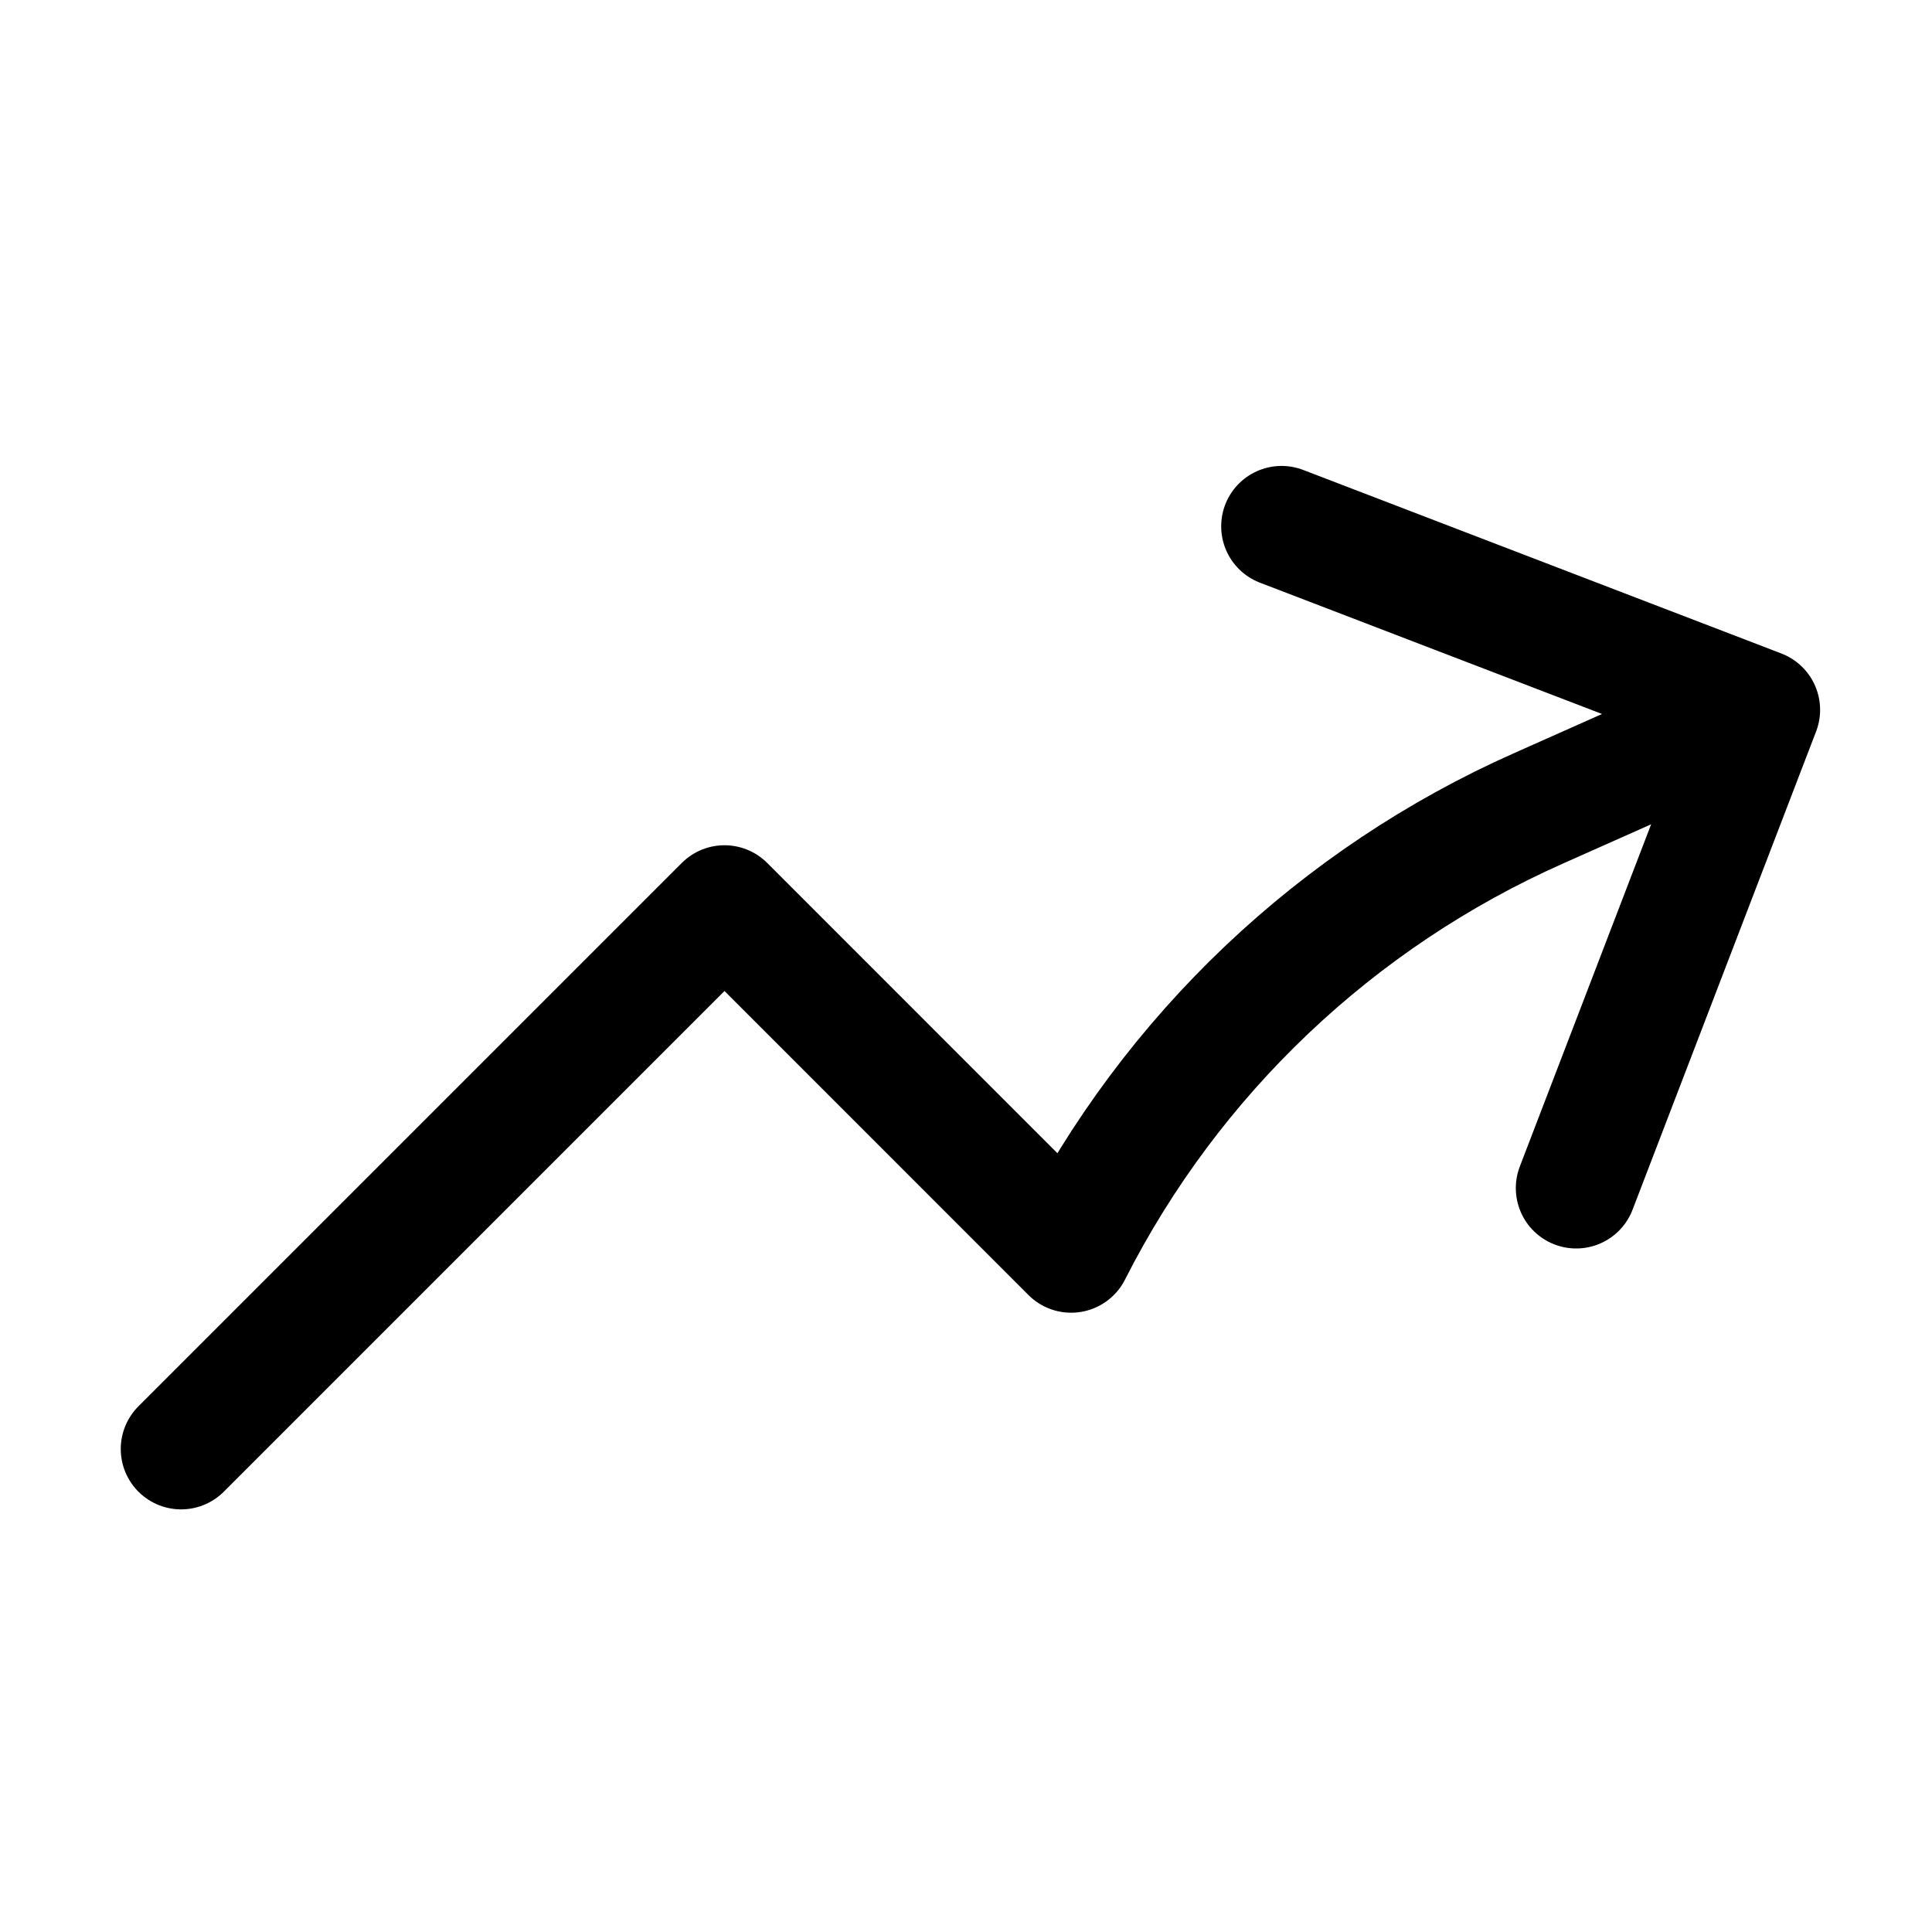
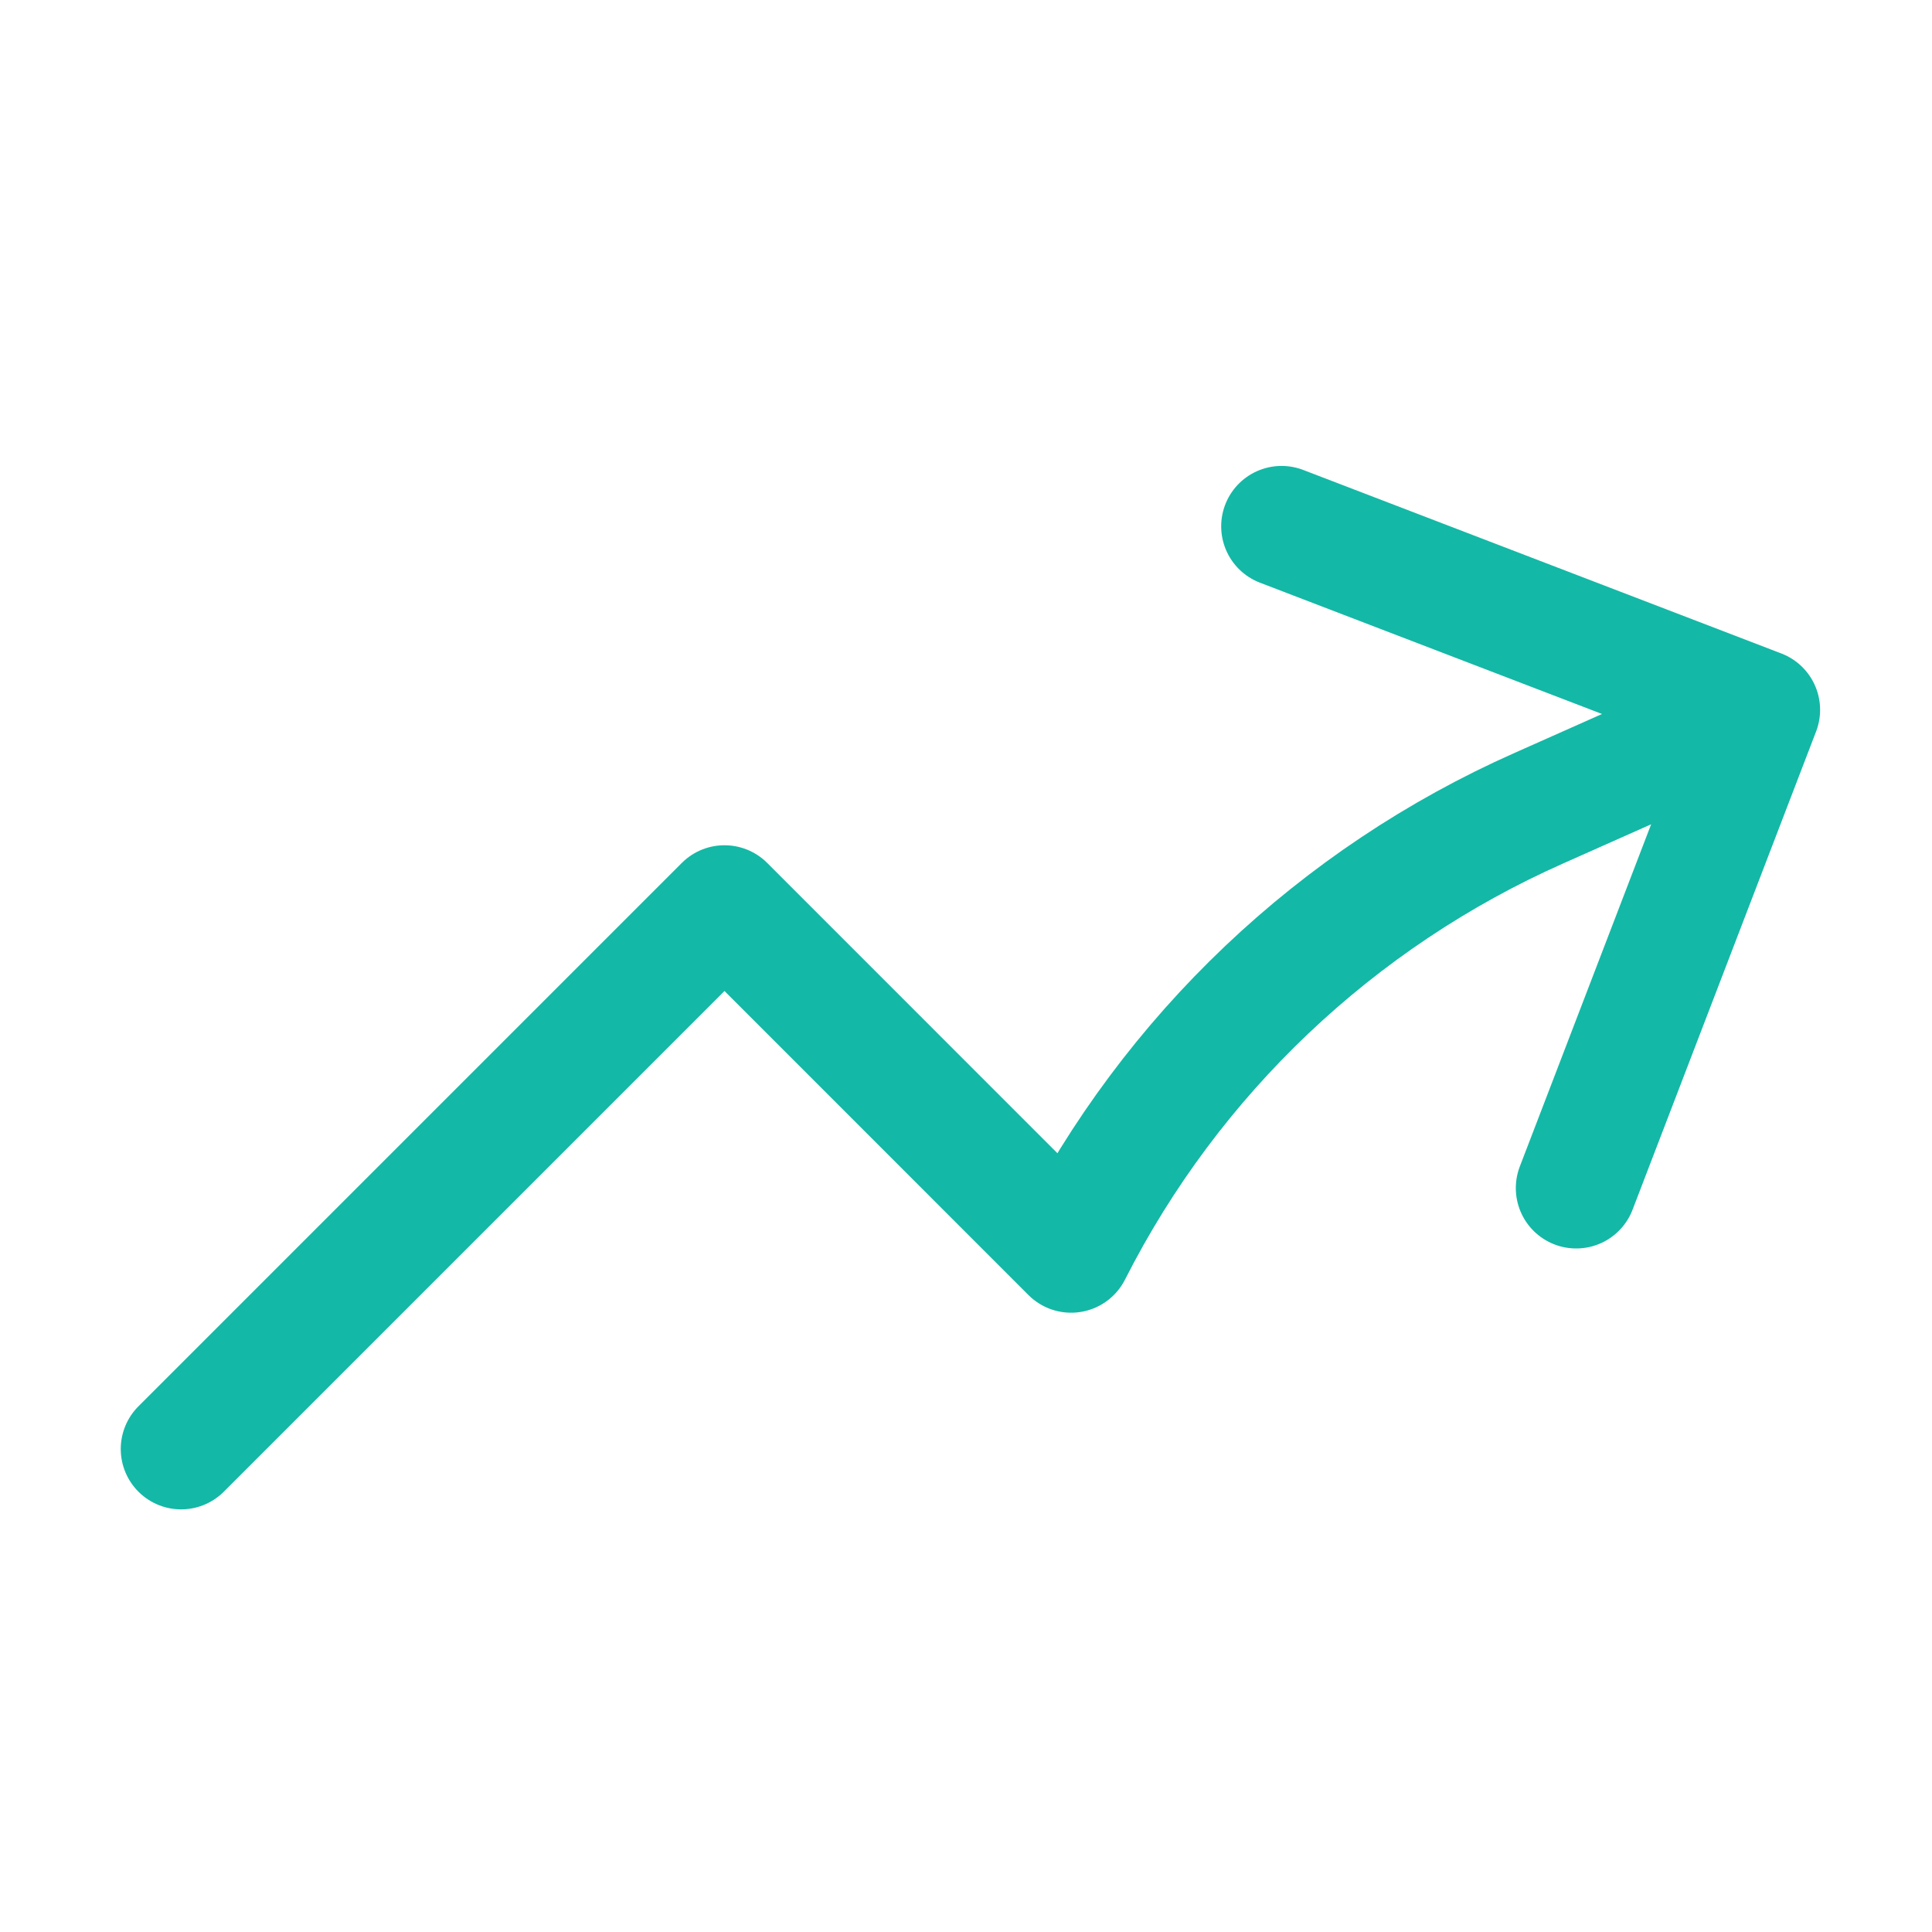
<svg xmlns="http://www.w3.org/2000/svg" width="512" height="512" viewBox="0 0 24 24">
-   <path fill="none" stroke="currentColor" stroke-linecap="round" stroke-linejoin="round" stroke-width="1.5" d="M2.25 18L9 11.25l4.306 4.307a11.95 11.95 0 0 1 5.814-5.519l2.74-1.22m0 0l-5.94-2.28m5.94 2.28l-2.28 5.941" />
+   <path fill="none" stroke="#14b8a6" stroke-linecap="round" stroke-linejoin="round" stroke-width="1.5" d="M2.25 18L9 11.25l4.306 4.307a11.95 11.95 0 0 1 5.814-5.519l2.74-1.22m0 0l-5.94-2.28m5.94 2.28l-2.28 5.941" />
</svg>
